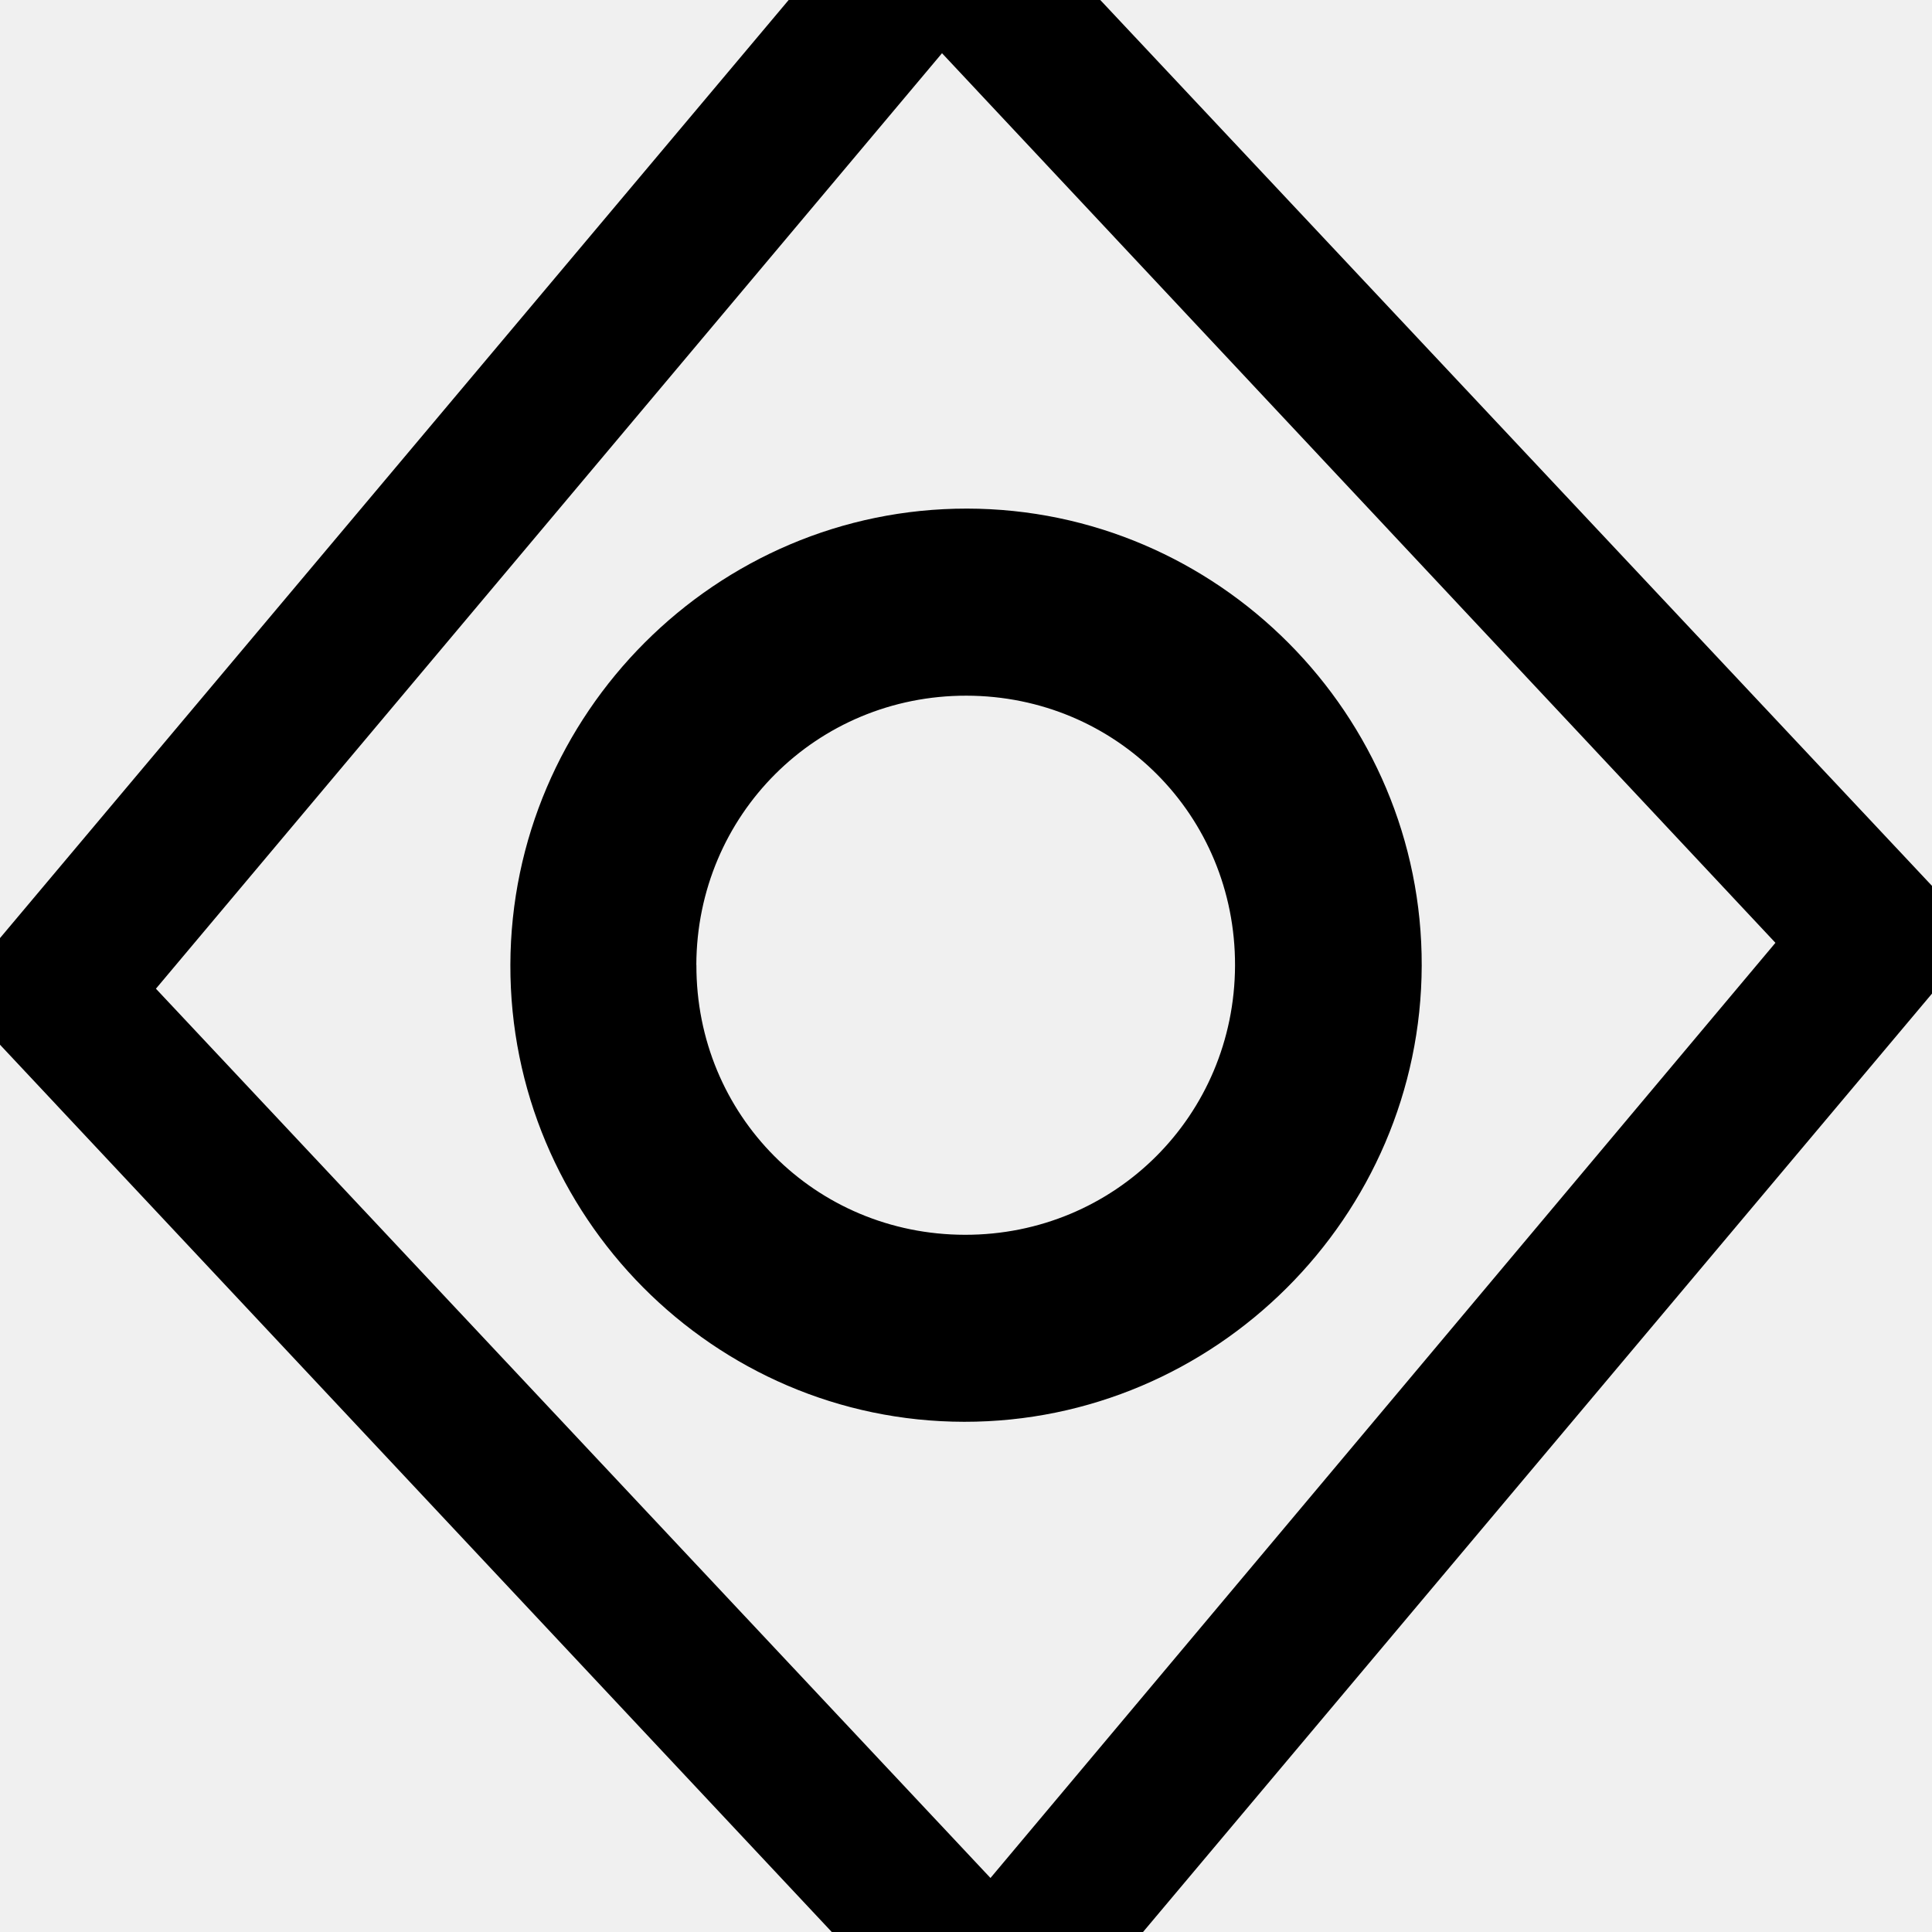
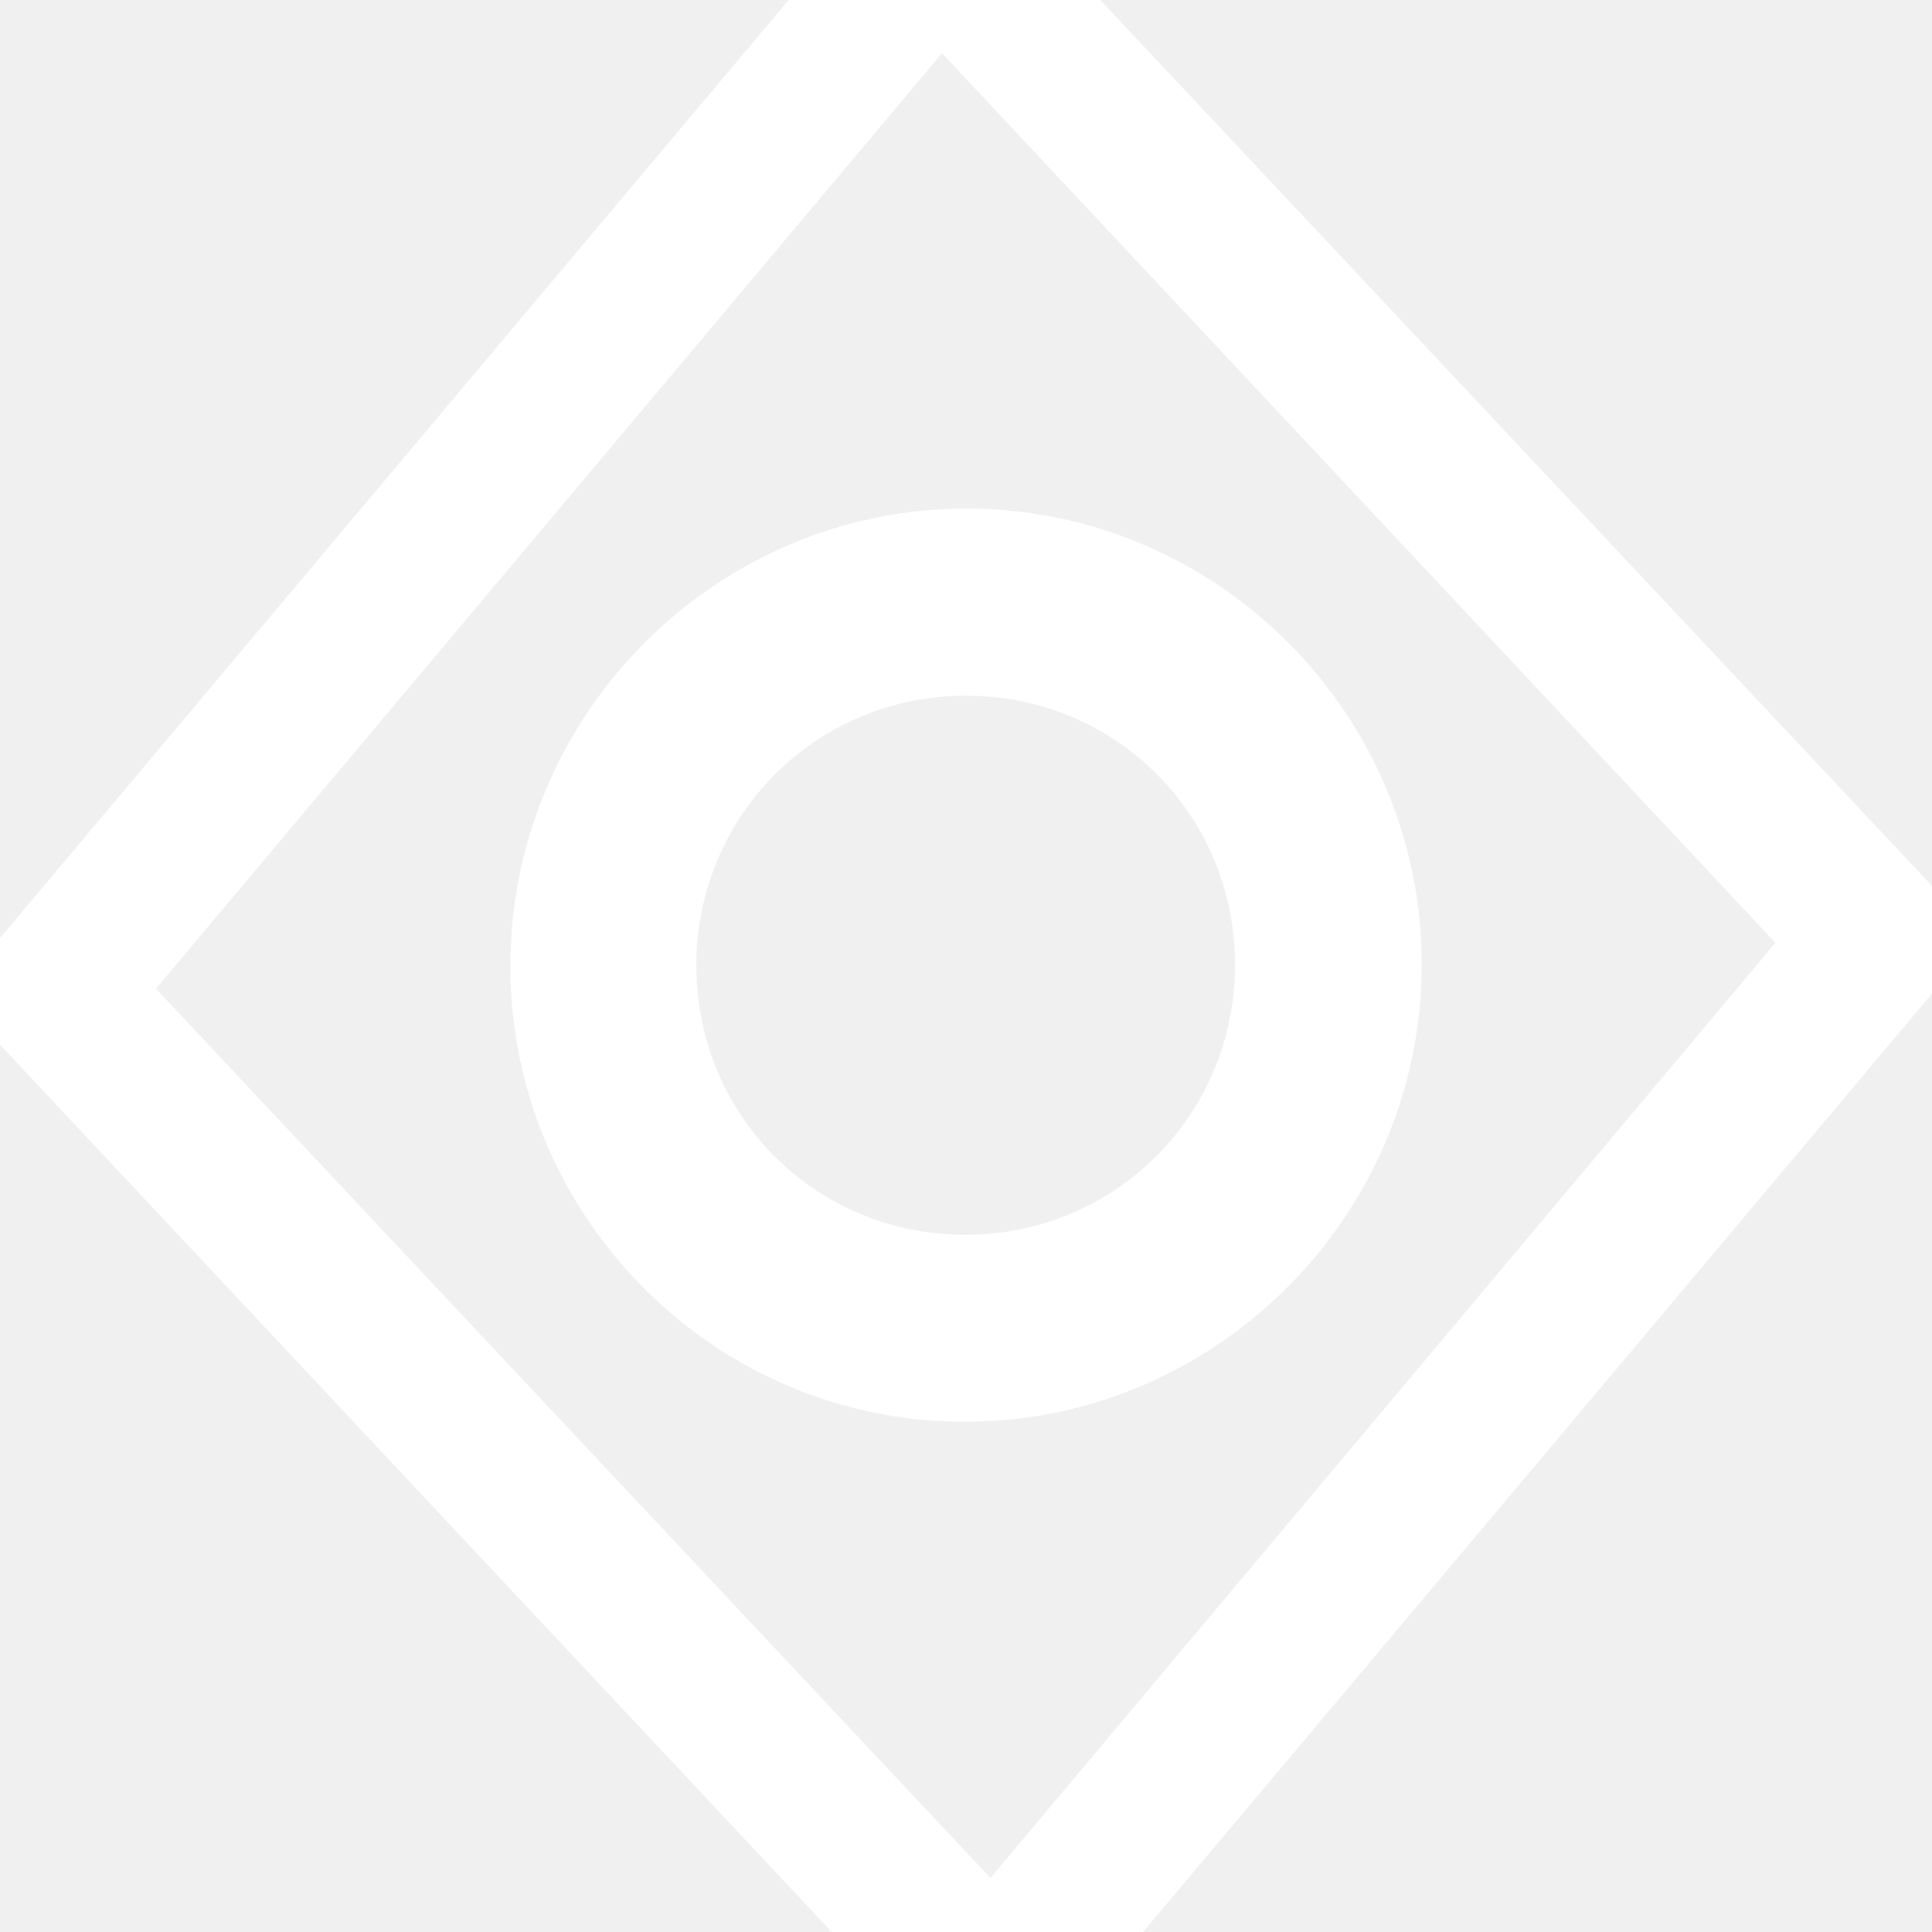
<svg xmlns="http://www.w3.org/2000/svg" width="24" height="24" viewBox="0 0 24 24" fill="none">
-   <g fill="#000">
+   <g fill="#fff">
    <path d="M6.34 11.984c-.009 3.118 2.524 5.675 5.638 5.678 3.115.003 5.674-2.548 5.683-5.666.009-3.118-2.534-5.675-5.649-5.678-3.115-.003-5.663 2.548-5.672 5.666Zm2.31.003c.006-1.864 1.494-3.348 3.356-3.345 1.862.003 3.341 1.489 3.336 3.352-.006 1.864-1.494 3.348-3.356 3.345-1.862-.003-3.341-1.488-3.335-3.353Z" />
-     <path fill="#000" d="M-.046 11.708a.947.947 0 0 0 .033 1.256l11.658 12.436a.94.94 0 0 0 .716.297.945.945 0 0 0 .698-.341L24.052 12.281c.309-.367.295-.907-.033-1.256L12.347-1.407a.941.941 0 0 0-.708-.292.944.944 0 0 0-.692.331L-.046 11.708m1.983.574L11.702.661l10.353 11.051-9.751 11.617L1.937 12.282" />
+     <path fill="#fff" d="M-.046 11.708a.947.947 0 0 0 .033 1.256l11.658 12.436a.94.94 0 0 0 .716.297.945.945 0 0 0 .698-.341L24.052 12.281c.309-.367.295-.907-.033-1.256L12.347-1.407a.941.941 0 0 0-.708-.292.944.944 0 0 0-.692.331L-.046 11.708m1.983.574L11.702.661l10.353 11.051-9.751 11.617L1.937 12.282" />
  </g>
</svg>
